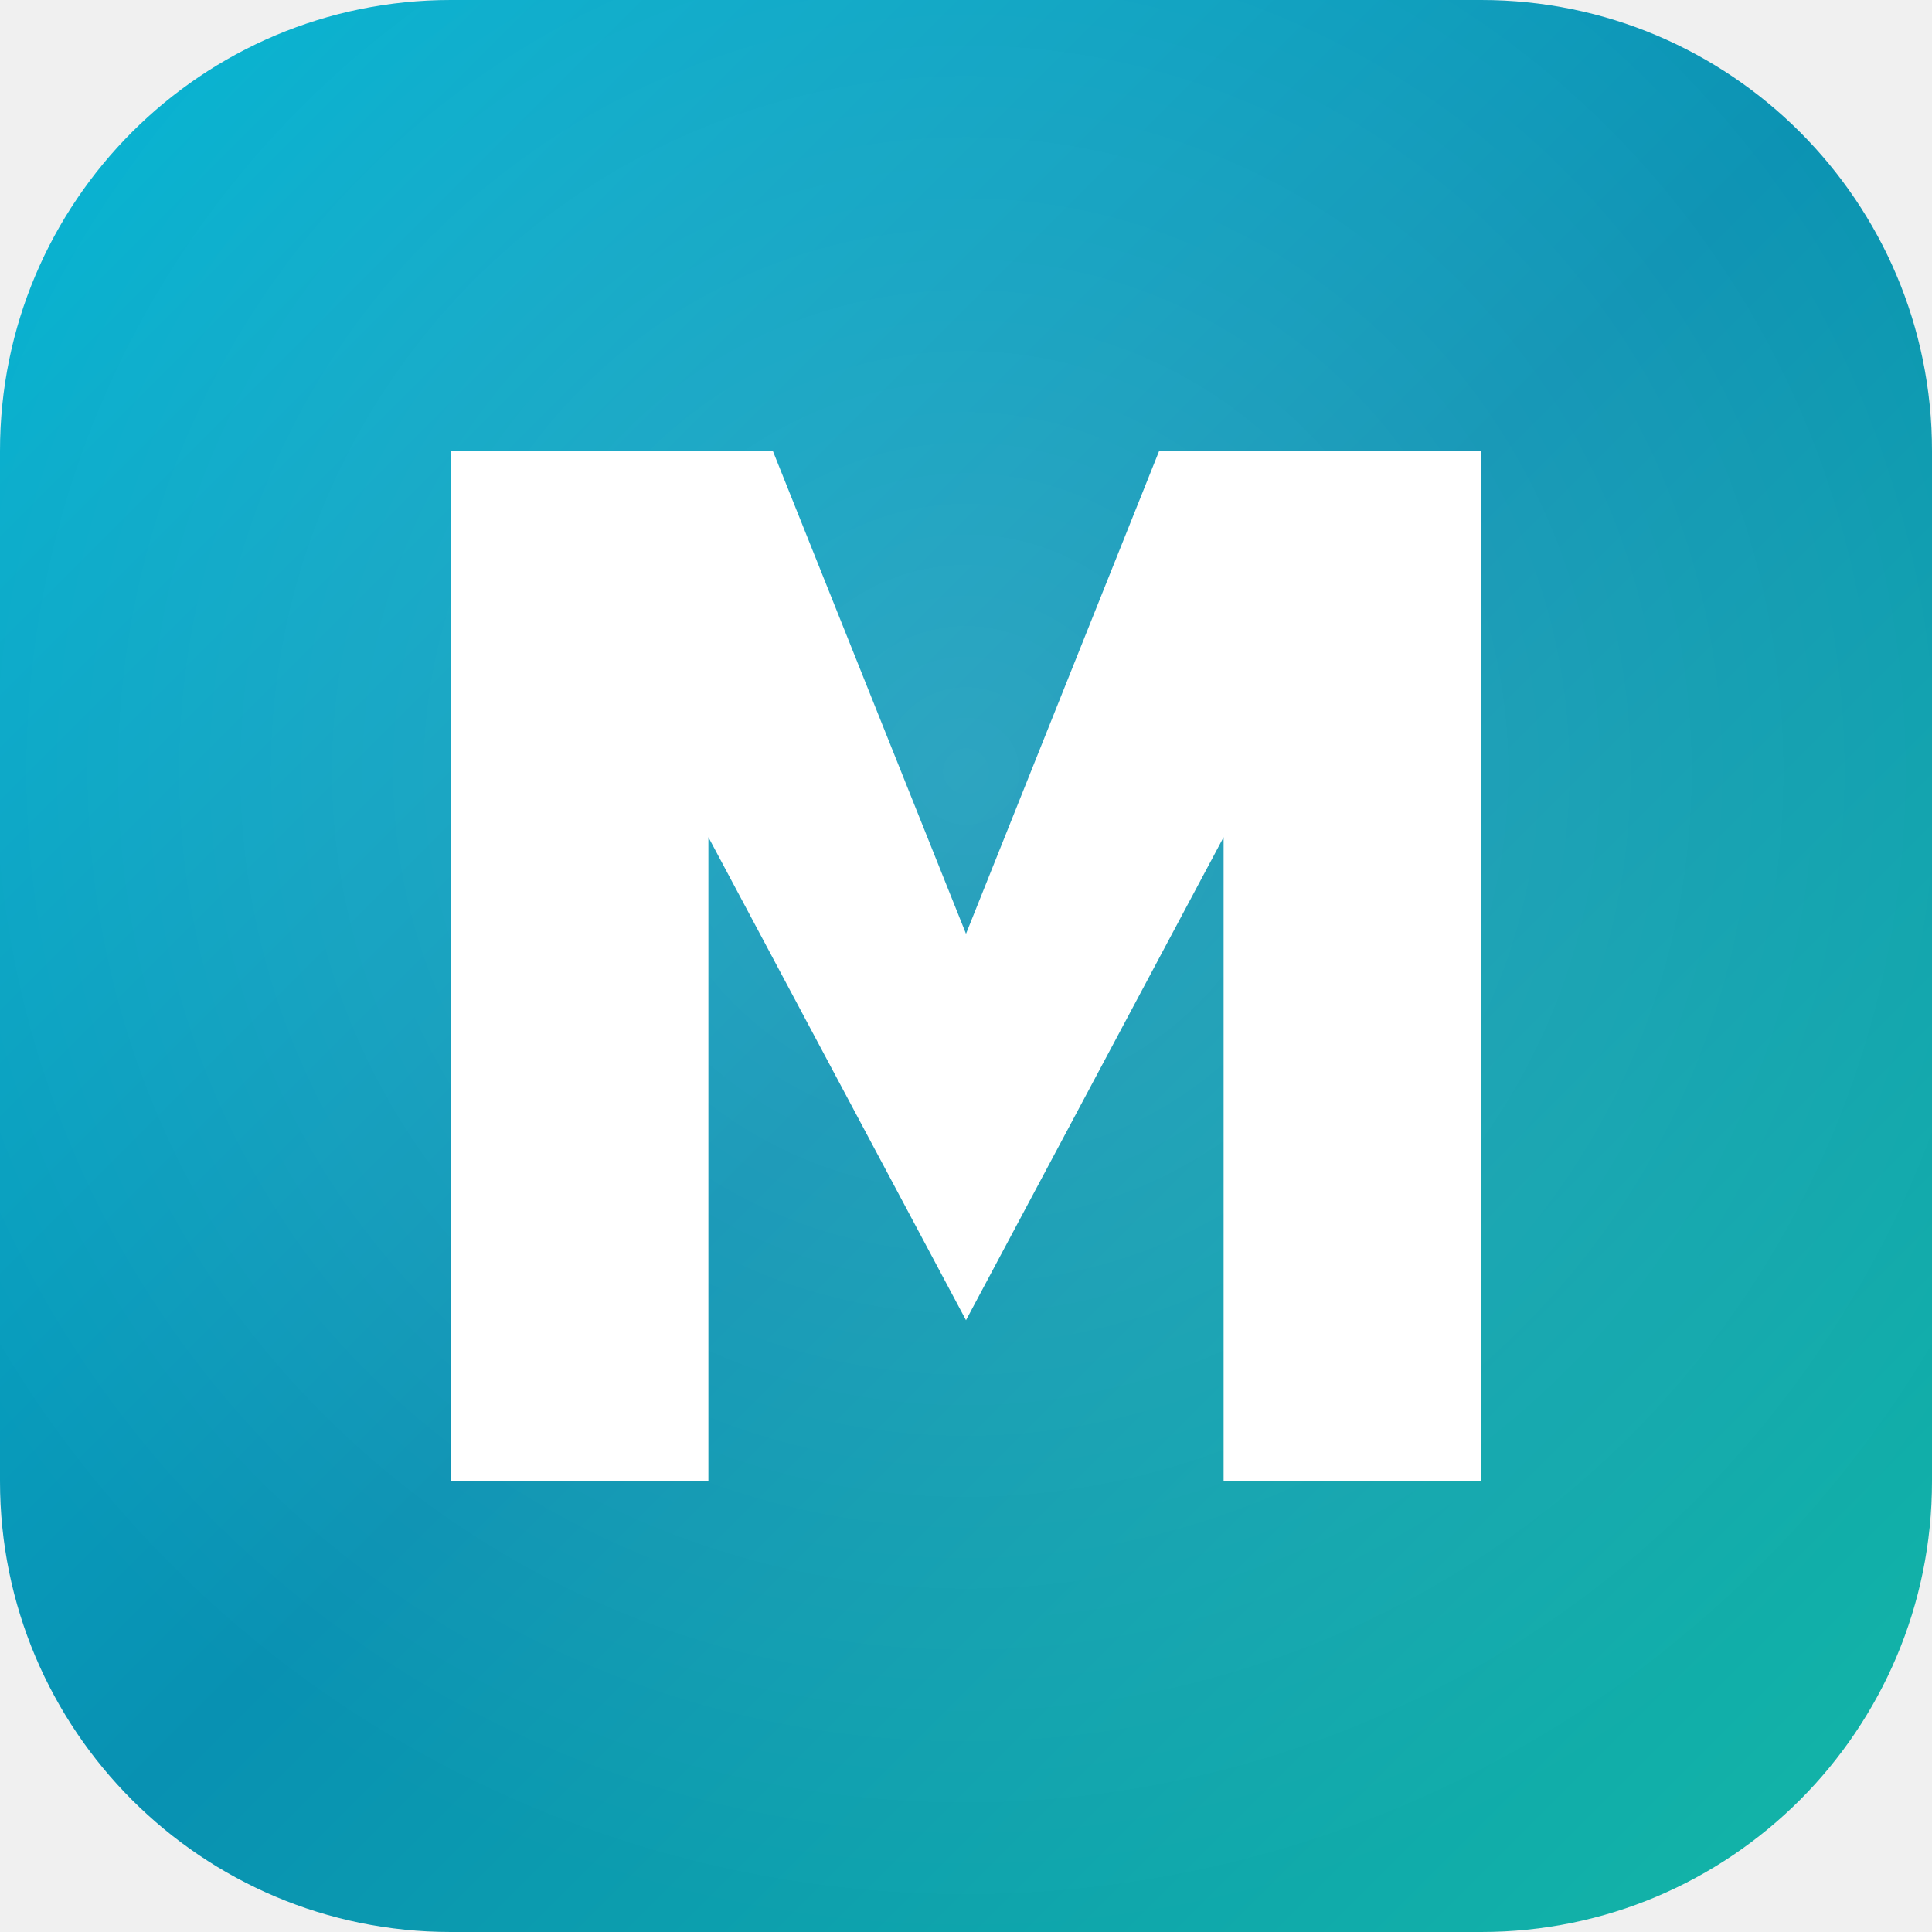
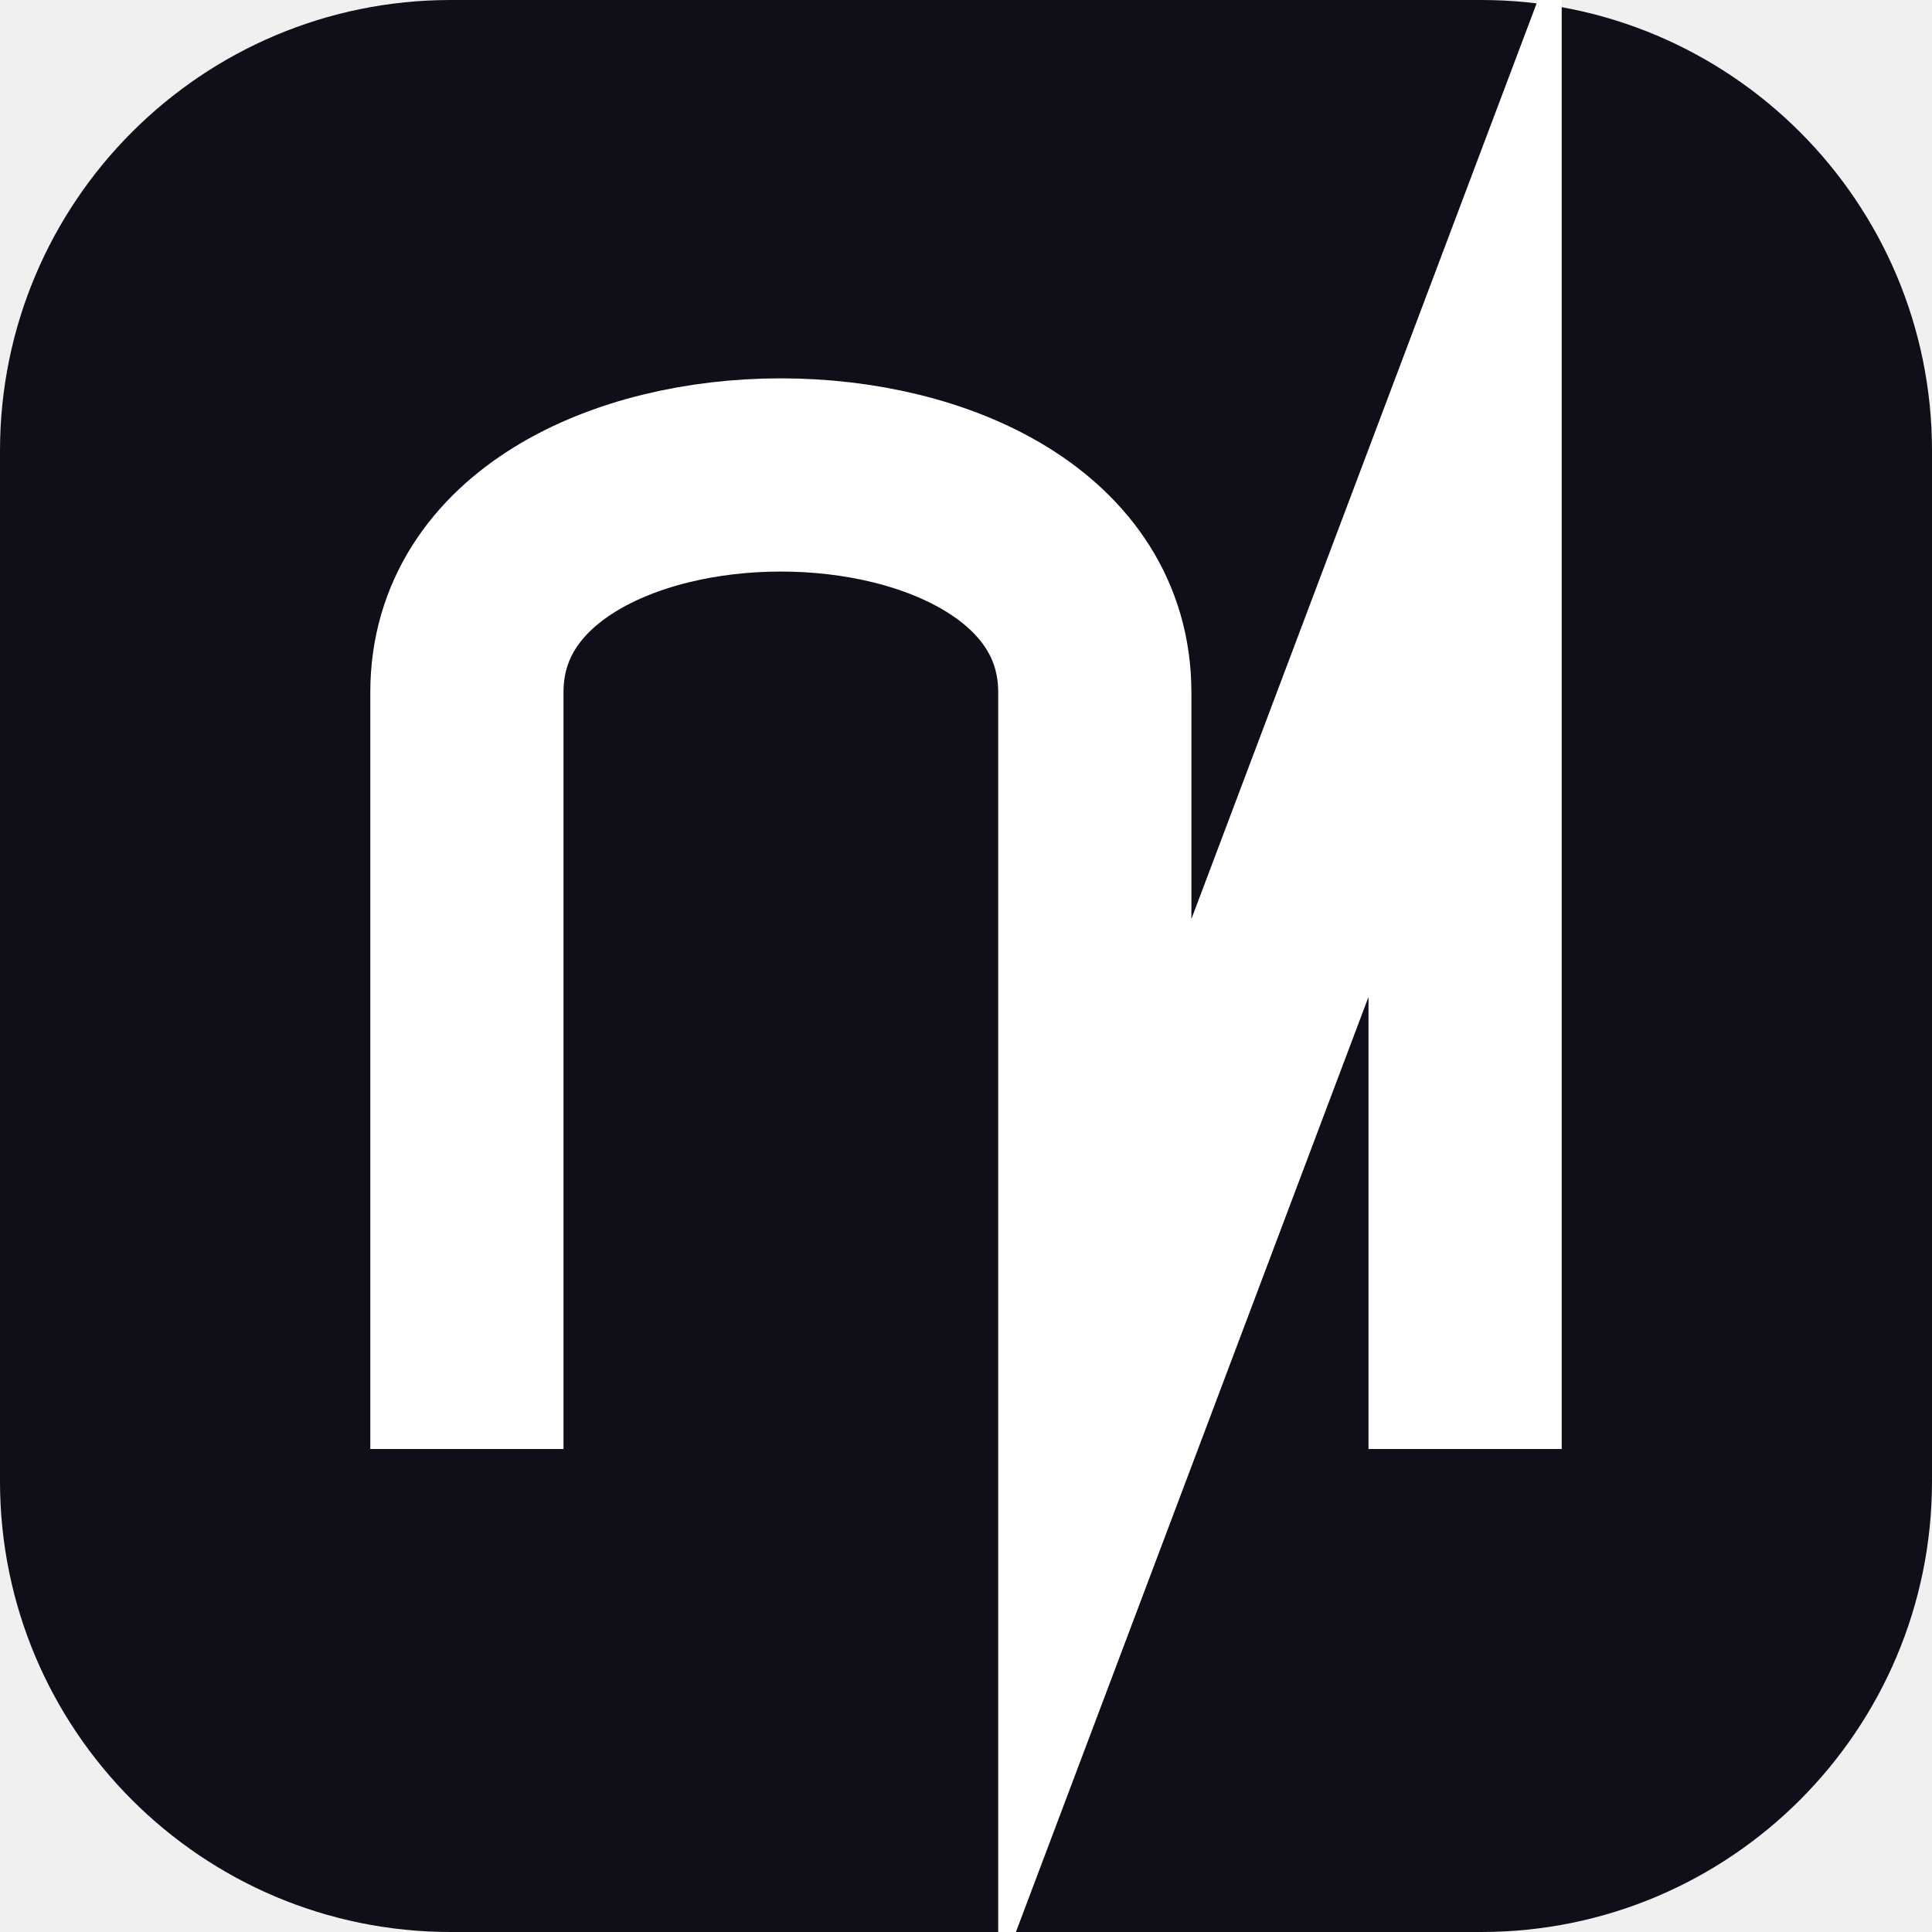
<svg xmlns="http://www.w3.org/2000/svg" viewBox="0 0 120 120" width="120" height="120">
-   <defs>
-     <linearGradient id="bg-gradient" x1="0%" y1="0%" x2="100%" y2="100%">
-       <stop offset="0%" stop-color="#06B6D4" />
-       <stop offset="50%" stop-color="#0891B2" />
-       <stop offset="100%" stop-color="#14B8A6" />
-     </linearGradient>
-     <radialGradient id="inner-glow" cx="50%" cy="40%" r="60%">
-       <stop offset="0%" stop-color="rgba(255,255,255,0.15)" />
-       <stop offset="100%" stop-color="rgba(255,255,255,0)" />
-     </radialGradient>
-   </defs>
-   <rect x="0" y="0" width="120" height="120" rx="28" ry="28" fill="url(#bg-gradient)" />
-   <rect x="0" y="0" width="120" height="120" rx="28" ry="28" fill="url(#inner-glow)" />
-   <path d="M 28 92 L 28 28 L 48 28 L 60 58 L 72 28 L 92 28 L 92 92 L 76 92 L 76 52 L 60 82 L 44 52 L 44 92 Z" fill="white" stroke="none" />
+   <rect width="120" height="120" rx="28" fill="#0f0f1a" />
+   <path d="M 29,90 V 43 C 29,25 68,25 68,43 V 90 L 91,29 V 90" stroke="#FFFFFF" stroke-width="12" fill="none" stroke-linecap="butt" stroke-linejoin="miter" stroke-miterlimit="6" />
</svg>
